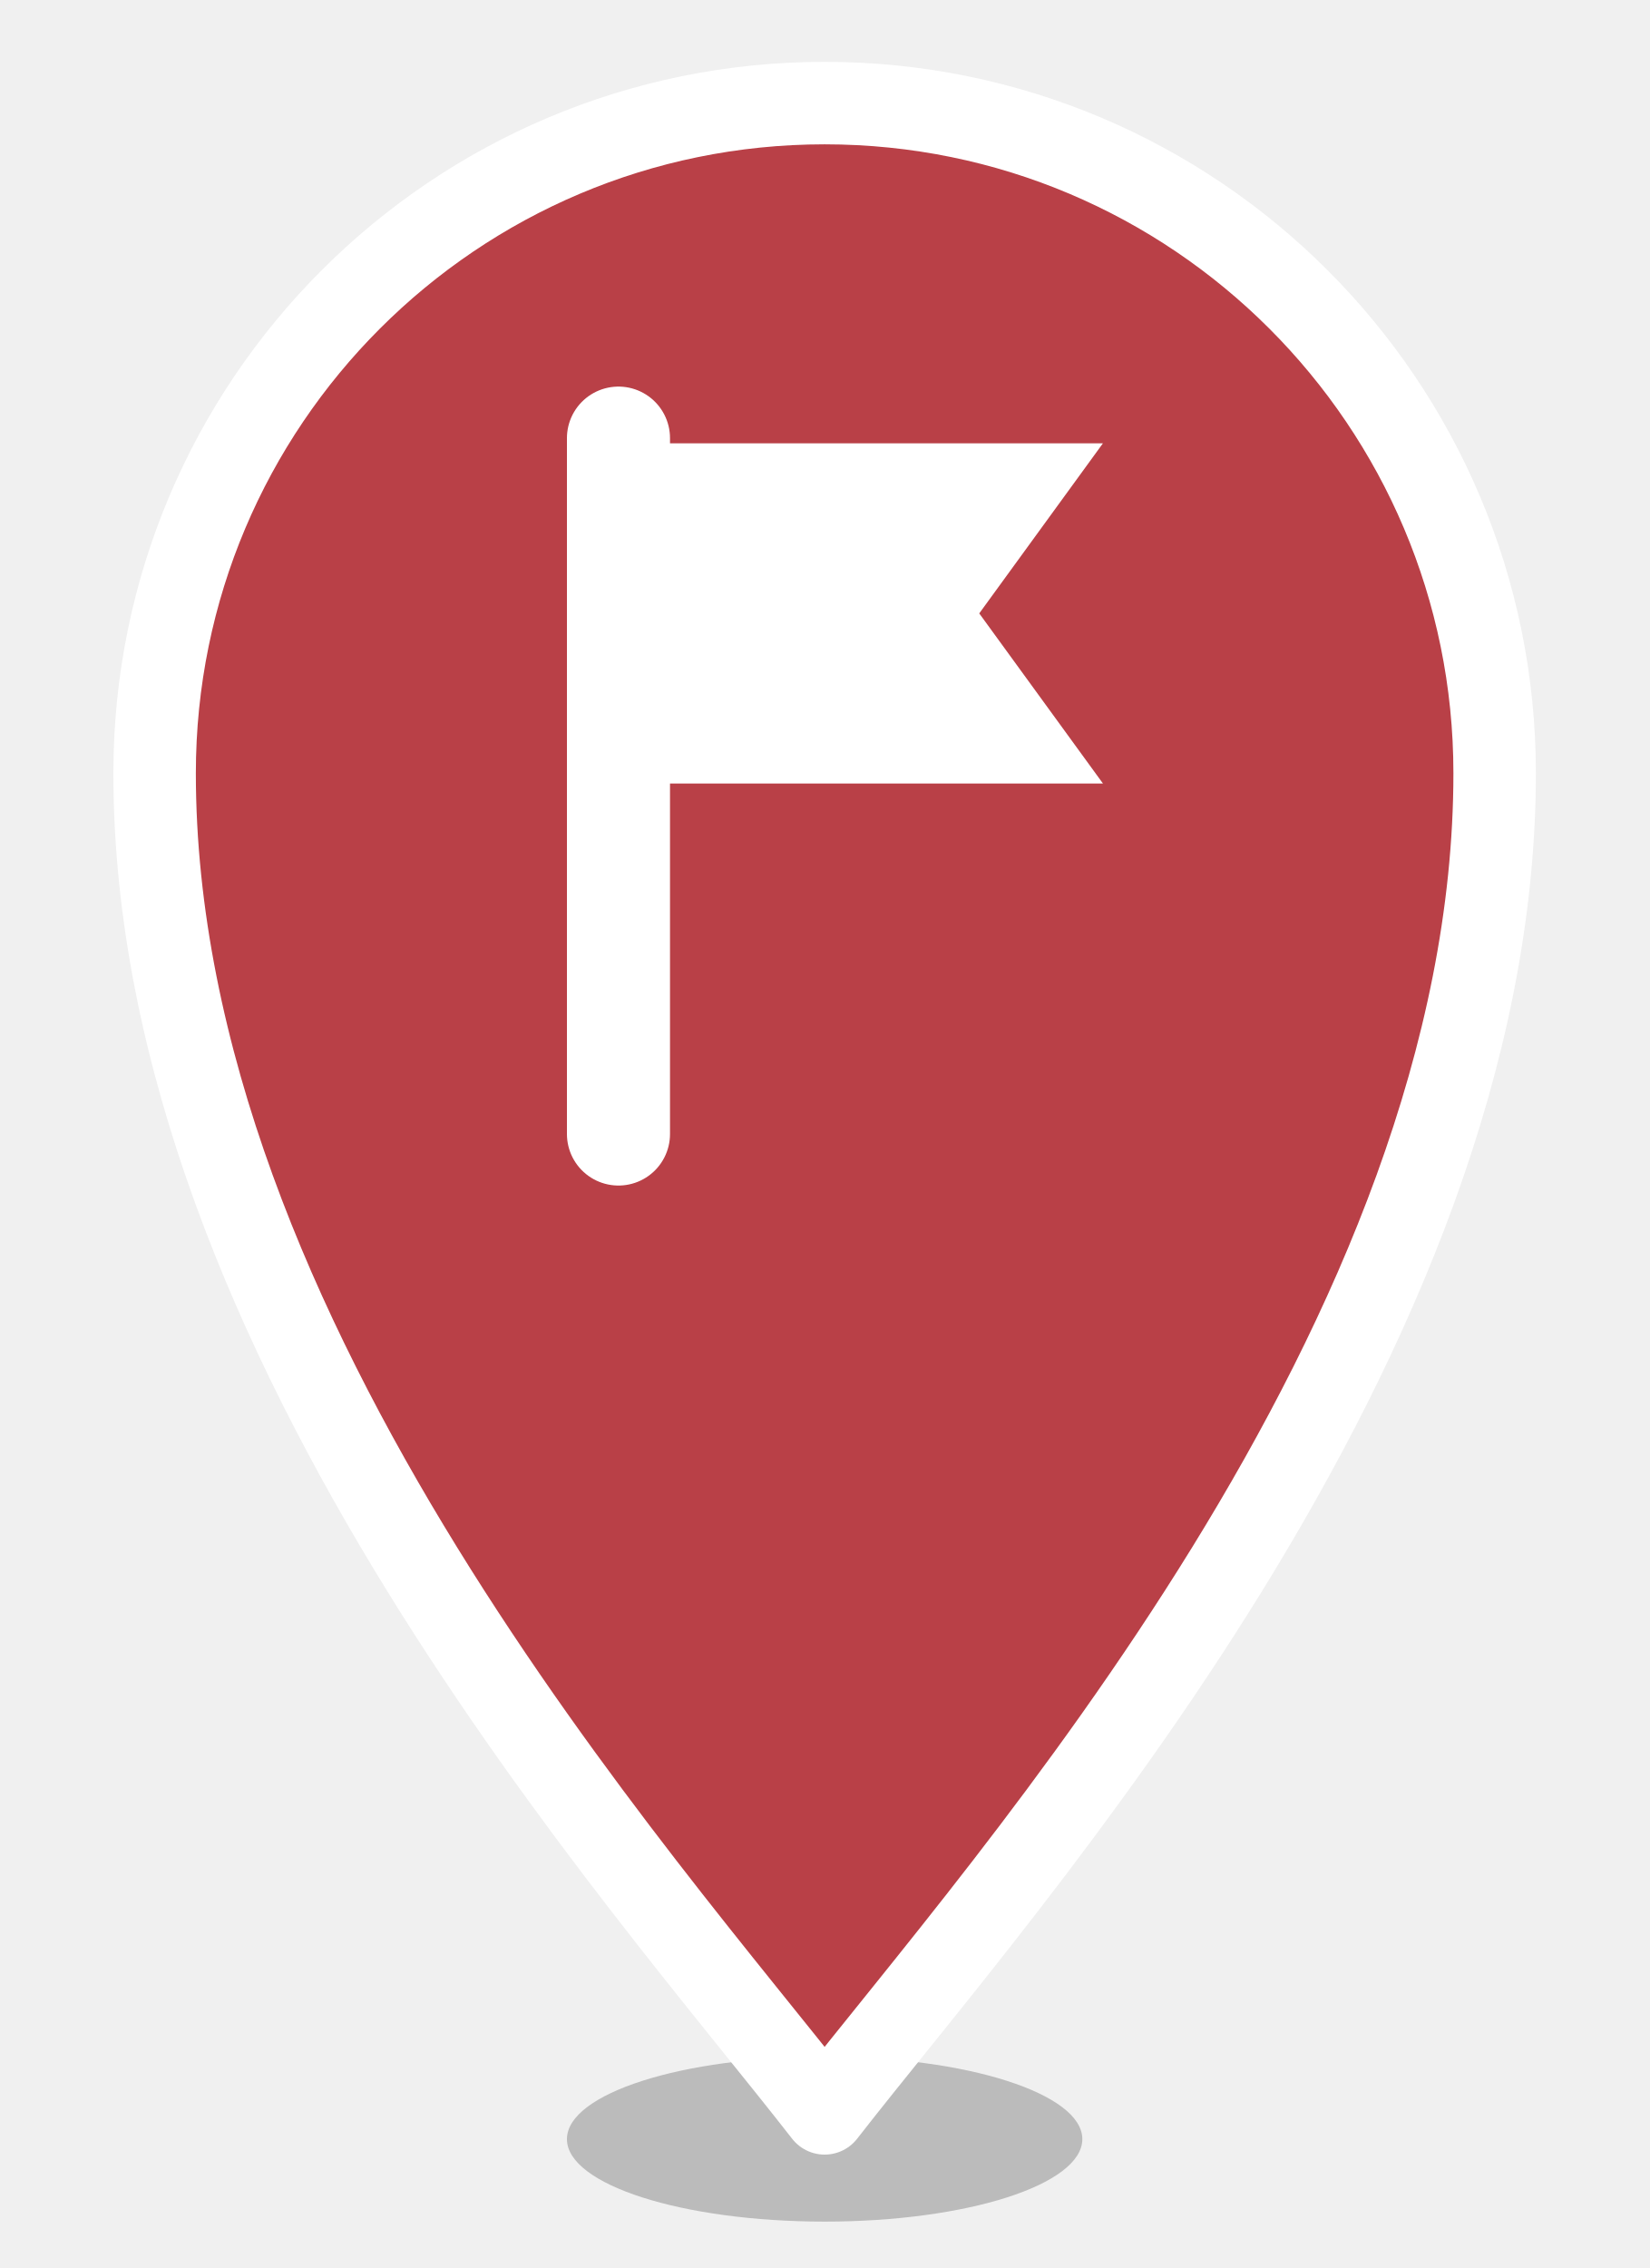
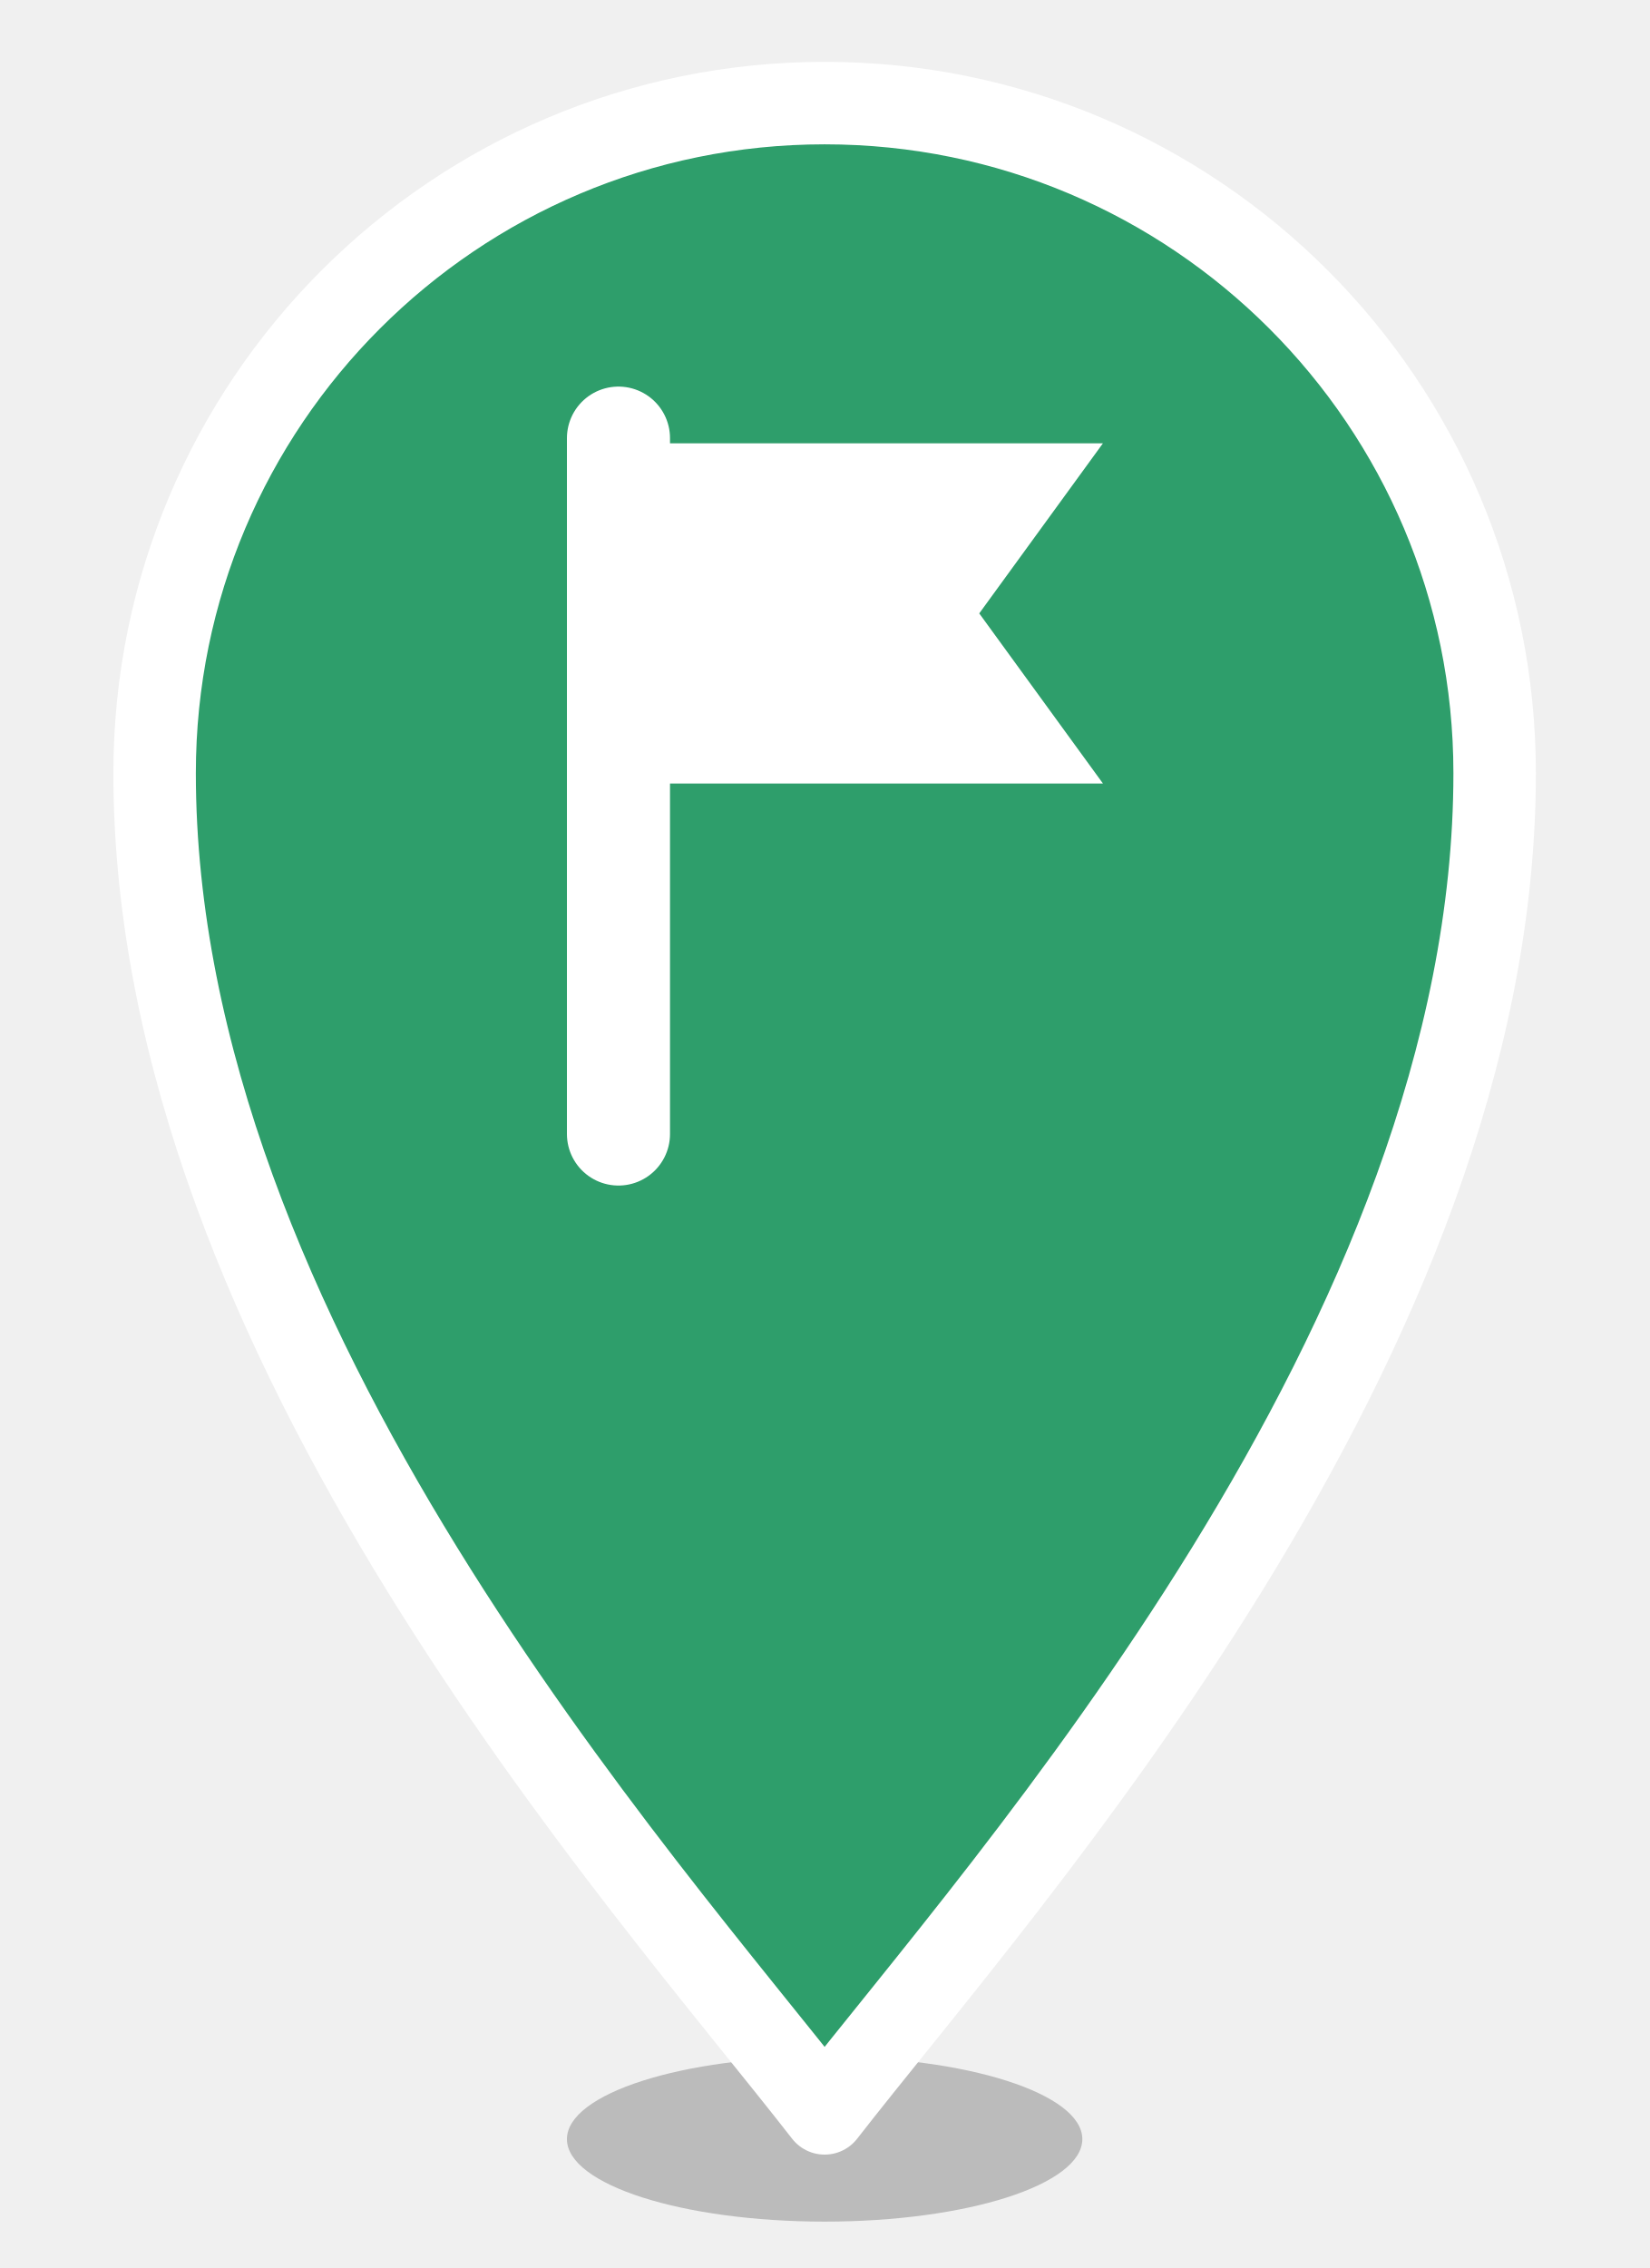
<svg xmlns="http://www.w3.org/2000/svg" width="32" height="44" viewBox="0 0 32 44">
  <ellipse cx="16" cy="41.5" rx="5" ry="1.6" fill="#000" fill-opacity="0.22" />
-   <path d="M16 41 C12.5 36.5 3 26 3 15 A13 13 0 1 1 29 15 C29 26 19.5 36.5 16 41 Z" fill="#B94047" stroke="#FFFFFF" stroke-width="1.6" stroke-linejoin="round" />
+   <path d="M16 41 C12.5 36.5 3 26 3 15 A13 13 0 1 1 29 15 C29 26 19.5 36.5 16 41 Z" fill="#2E9E6B" stroke="#FFFFFF" stroke-width="1.6" stroke-linejoin="round" />
  <path d="M12 22 L12 8.5" stroke="#FFFFFF" stroke-width="2" stroke-linecap="round" />
  <path d="M12.6 8.6 L21.4 8.6 L19 11.9 L21.4 15.2 L12.6 15.2 Z" fill="#FFFFFF" />
</svg>
